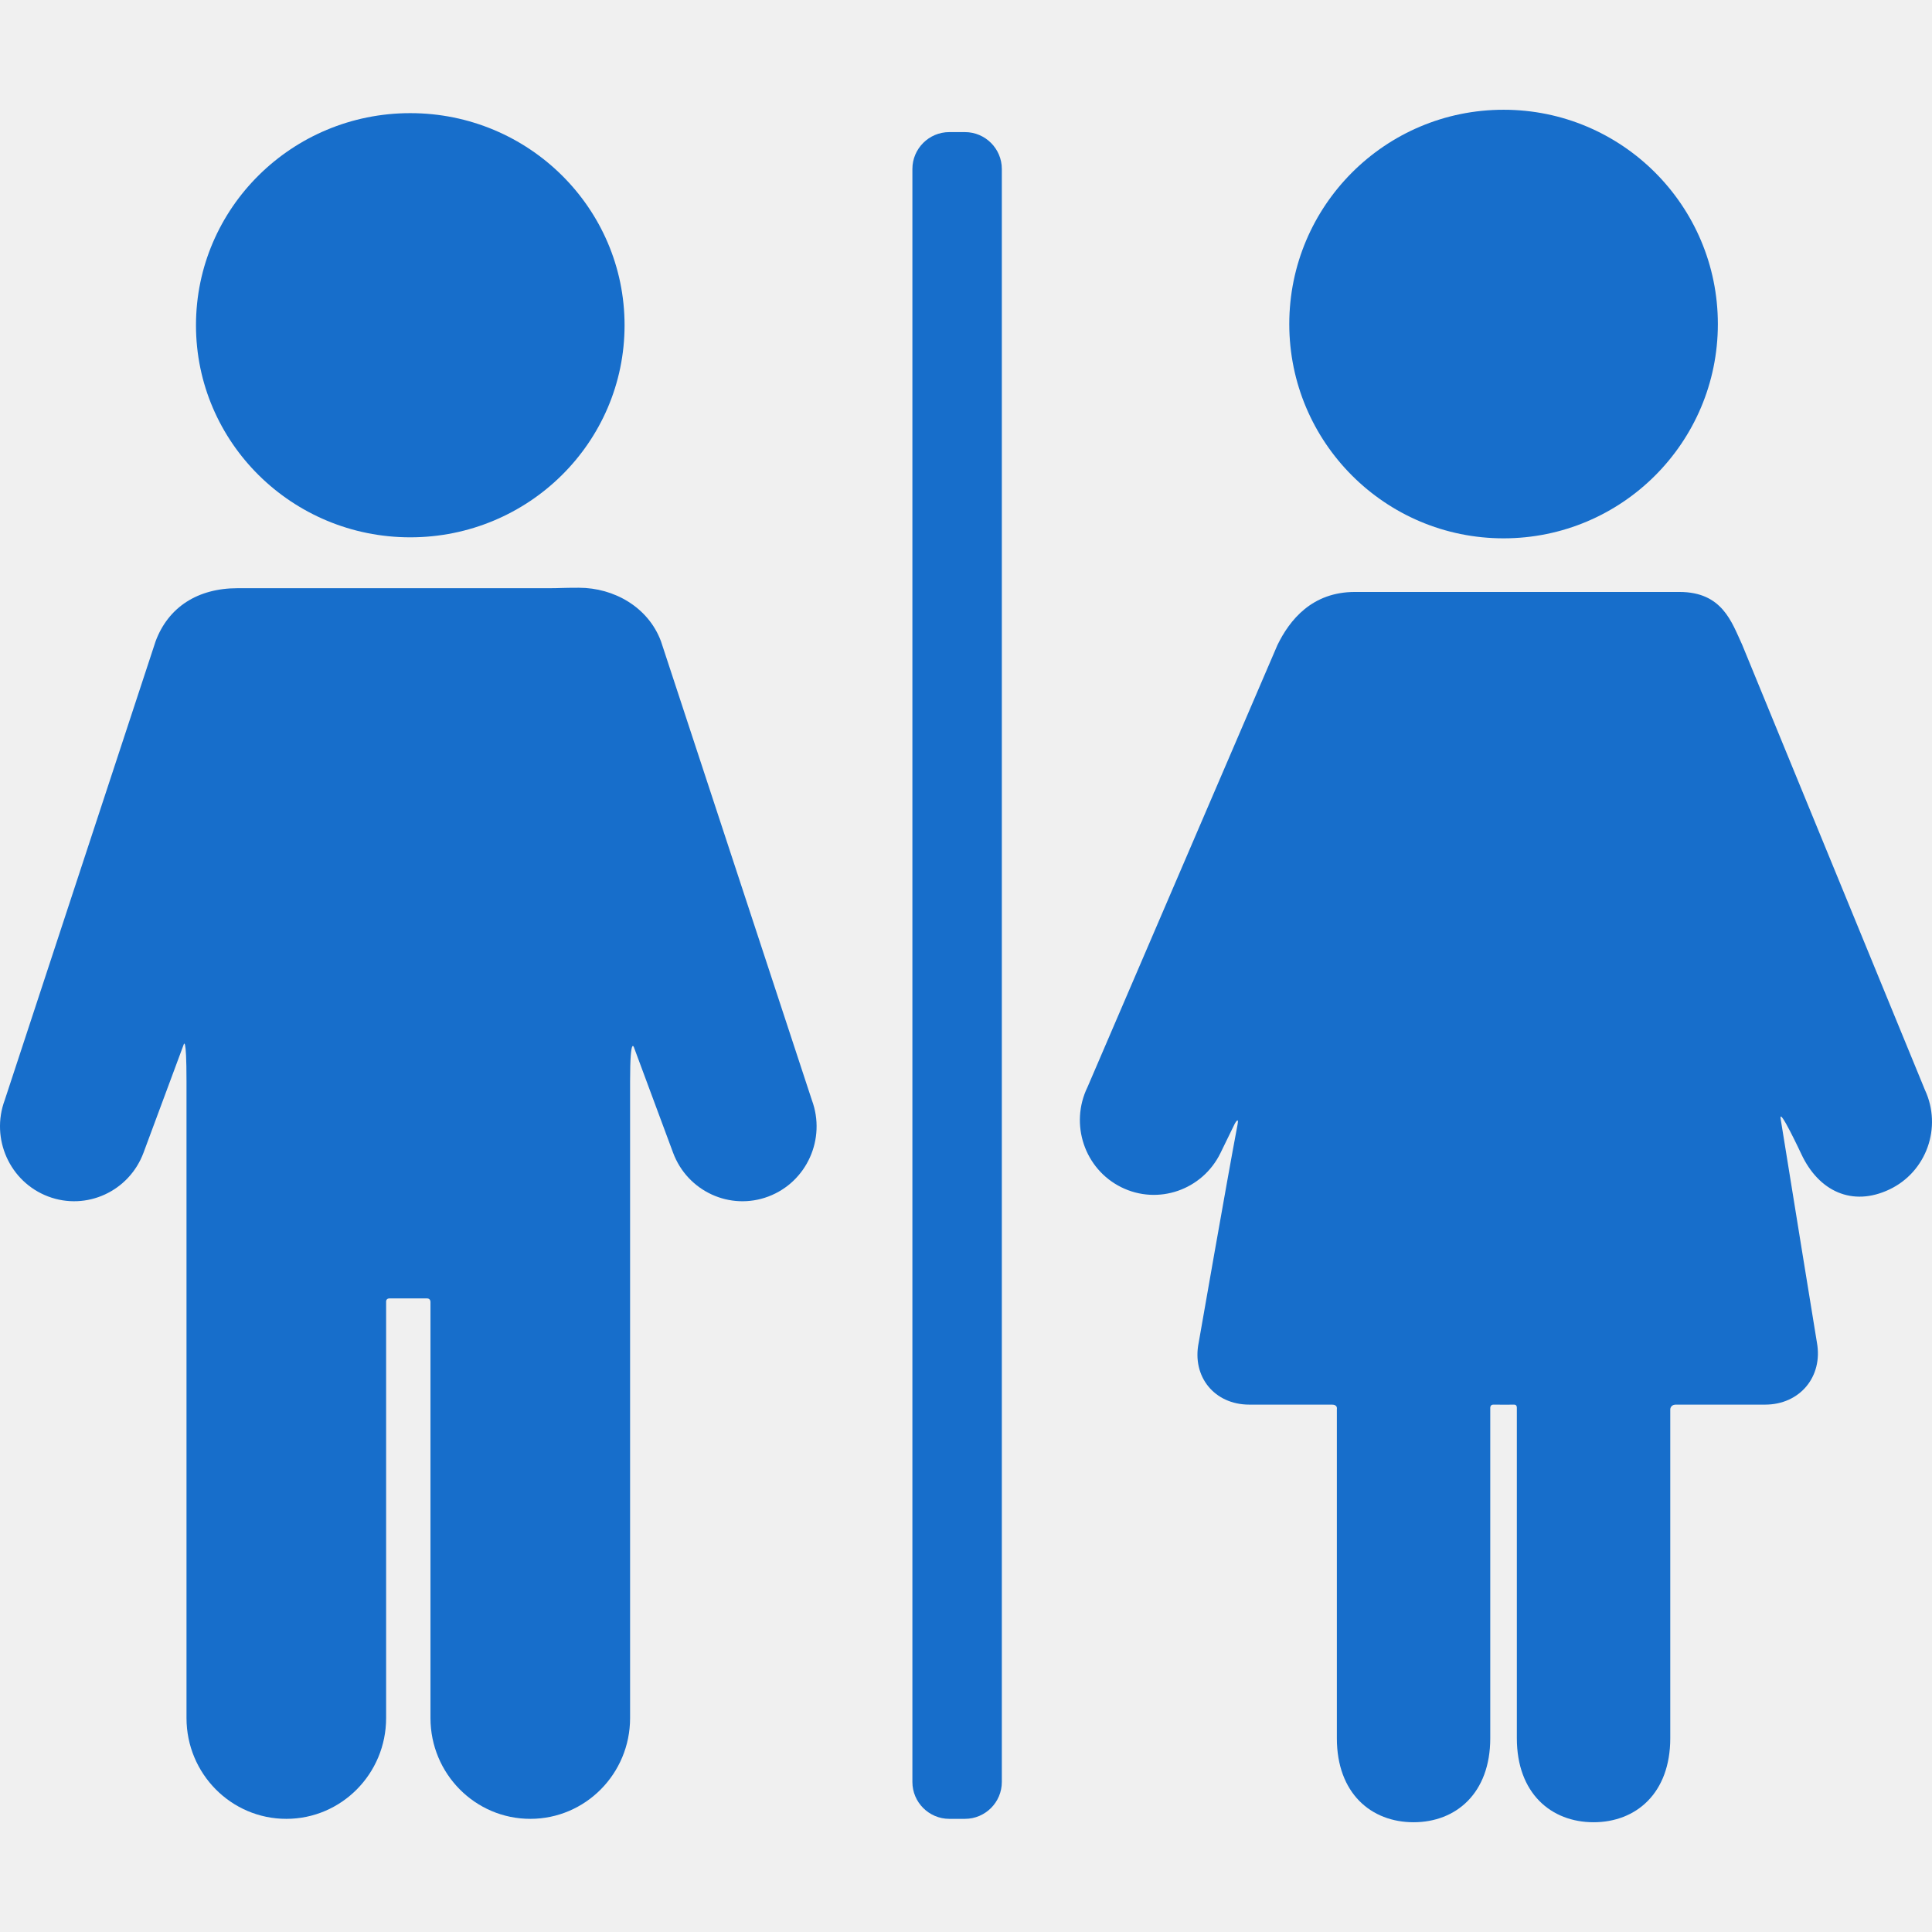
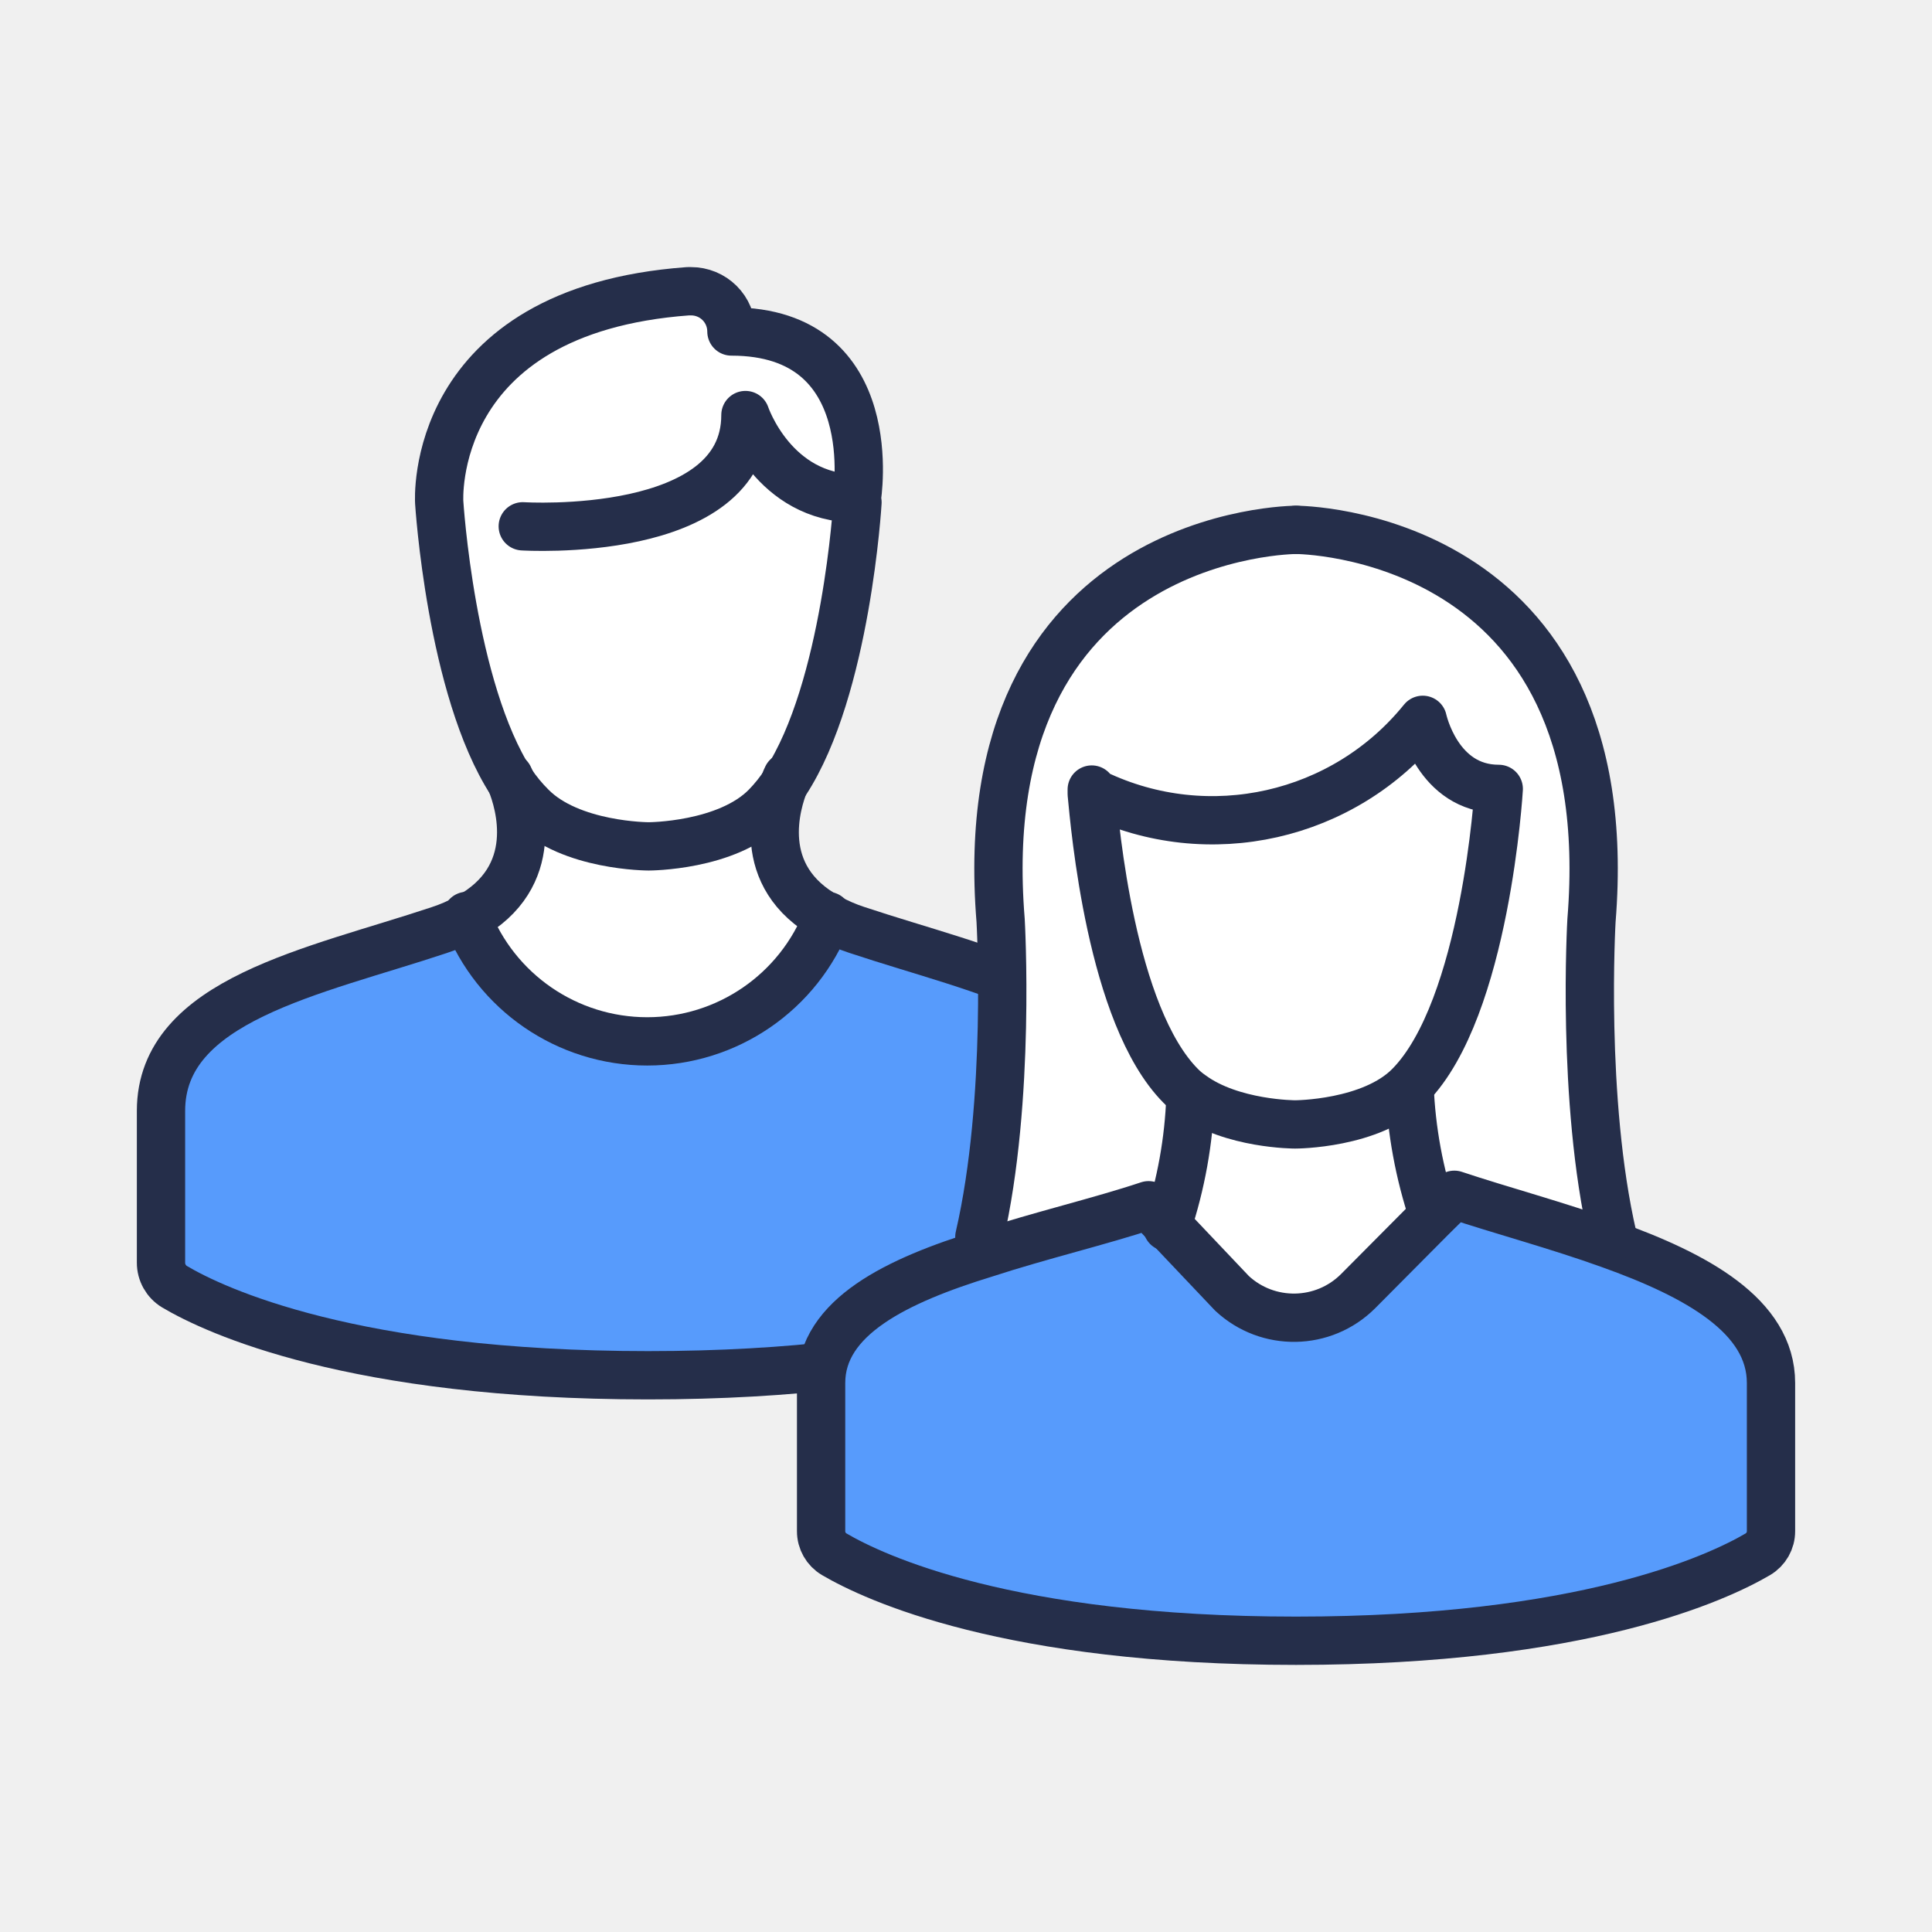
- <svg xmlns="http://www.w3.org/2000/svg" version="1.1" id="Capa_1" x="0px" y="0px" width="512px" height="512px" viewBox="0 0 367.264 367.264" style="enable-background:new 0 0 367.264 367.264;" xml:space="preserve">
-   <g>
-     <g>
-       <g>
-         <path d="M125.652,121.915c-2.417-6.508-8.949-10.185-15.59-10.185c-3.315,0-3.621,0.085-5.595,0.085H50.761     c-1.975,0-3.73,0-5.598,0c-7.584,0-13.17,3.591-15.587,10.1L0.9,209.121c-2.732,7.358,0.96,15.561,8.245,18.32     c7.286,2.76,15.407-0.969,18.14-8.326l7.624-20.527c0,0,0.544-2.07,0.544,6.967v121.039c0,10.582,8.494,19.16,18.973,19.16     s18.973-8.578,18.973-19.16v-79.075c0,0-0.092-0.699,0.644-0.699c1.78,0,5.343,0,7.124,0c0.703,0,0.664,0.699,0.664,0.699v79.075     c0,10.582,8.494,19.16,18.973,19.16s18.973-8.578,18.973-19.16V205.555c0-9.182,0.797-6.289,0.797-6.289l7.372,19.851     c2.731,7.358,10.854,11.086,18.14,8.326c7.285-2.761,10.978-10.962,8.245-18.319L125.652,121.915z" fill="#176ecb" />
-         <ellipse cx="77.991" cy="61.825" rx="40.736" ry="40.317" fill="#176ecb" />
-       </g>
-       <g>
-         <circle cx="285.821" cy="61.599" r="40.736" fill="#176ecb" />
-         <path d="M365.921,207.192l-34.758-84.667c-1.988-4.272-3.747-9.997-11.914-9.997c-3.017,0-6.008,0-9.463,0H267.25     c-3.521,0-5.351,0-9.688,0c-8.146,0-12.396,5.308-14.727,10.089l-36.103,84.027c-3.438,7.055-0.566,15.578,6.411,19.039     c6.982,3.46,15.43,0.547,18.868-6.51l2.717-5.571c0,0,0.844-1.503,0.527,0.159c-1.965,10.348-7.391,41.475-7.391,41.475     c-1.318,6.477,3.009,11.777,9.619,11.777c0,0,11.792,0,15.722,0c1.125,0,0.925,0.848,0.925,0.848v62.566     c0,10.479,6.526,15.973,14.58,15.973c8.051,0,14.581-5.494,14.581-15.973v-62.816c0,0-0.033-0.62,0.623-0.598     c0.847,0.027,2.991,0.004,3.952,0.004c0.548,0,0.479,0.66,0.479,0.66v62.75c0,10.479,6.53,15.973,14.584,15.973     c8.051,0,14.58-5.494,14.58-15.973v-62.399c0,0-0.096-1.015,1.112-1.015c4.229,0,16.912,0,16.912,0     c6.609,0,11.043-5.32,9.851-11.822c0,0-5.438-33.385-6.887-42.48c-0.415-2.607,3.916,6.65,3.916,6.65     c3.312,7.115,9.708,10.086,16.749,6.753C366.209,222.78,369.233,214.31,365.921,207.192z" fill="#176ecb" />
-       </g>
-       <g>
-         <g>
-           <g>
-             <path d="M190.443,338.754c0,3.85-3.149,7-7,7h-3c-3.85,0-7-3.15-7-7V32.113c0-3.85,3.15-7,7-7h3c3.85,0,7,3.15,7,7V338.754z" fill="#176ecb" />
-           </g>
-         </g>
-       </g>
-     </g>
-   </g>
-   <g>
- </g>
-   <g>
- </g>
-   <g>
- </g>
-   <g>
- </g>
-   <g>
- </g>
-   <g>
- </g>
-   <g>
- </g>
-   <g>
- </g>
-   <g>
- </g>
-   <g>
- </g>
-   <g>
- </g>
-   <g>
- </g>
-   <g>
- </g>
-   <g>
- </g>
-   <g>
- </g>
+ <svg xmlns="http://www.w3.org/2000/svg" id="Layer_1" data-name="Layer 1" viewBox="0 0 120 120">
+   <defs>
+     <style>.cls-1{fill:#579bfc;}.cls-2{fill:#fff;}.cls-3{fill:none;stroke:#252e4a;stroke-linecap:round;stroke-linejoin:round;stroke-width:3px;}</style>
+   </defs>
+   <path class="cls-1" d="M70.5,69v9.43a1.74,1.74,0,0,1-.84,1.49c-2.53,1.48-11.09,5.5-29.41,5.5s-26.88-4-29.41-5.5A1.74,1.74,0,0,1,10,78.42V69c0-6.91,9.51-8.64,17.28-11.23A10.11,10.11,0,0,0,29.05,57a12,12,0,0,0,22.4,0,10.11,10.11,0,0,0,1.77.77C61,60.35,70.5,62.08,70.5,69Z" />
+   <path class="cls-2" d="M31.75,48.58C28,42.78,27.28,31.2,27.28,31.2s-.77-11.92,15.45-13.11h.19a2.5,2.5,0,0,1,2.51,2.5c9.51,0,7.79,10.37,7.79,10.37v.24s-.68,11.58-4.47,17.38a9.74,9.74,0,0,1-1.21,1.52c-2.43,2.47-7.29,2.47-7.29,2.47s-4.86,0-7.29-2.47A9.74,9.74,0,0,1,31.75,48.58Z" />
+   <path class="cls-2" d="M51.45,57a12,12,0,0,1-22.4,0c4.67-2.54,3.21-7.15,2.7-8.41A9.74,9.74,0,0,0,33,50.1c2.43,2.47,7.29,2.47,7.29,2.47s4.86,0,7.29-2.47a9.74,9.74,0,0,0,1.21-1.52C48.24,49.84,46.78,54.45,51.45,57Z" />
+   <path class="cls-3" d="M48.89,48.25a2.66,2.66,0,0,0-.14.33c-.51,1.26-2,5.87,2.7,8.41a10.11,10.11,0,0,0,1.77.77C61,60.35,70.5,62.08,70.5,69v9.43a1.74,1.74,0,0,1-.84,1.49c-2.53,1.48-11.09,5.5-29.41,5.5s-26.88-4-29.41-5.5A1.74,1.74,0,0,1,10,78.42V69c0-6.91,9.51-8.64,17.28-11.23A10.11,10.11,0,0,0,29.05,57c4.67-2.54,3.21-7.15,2.7-8.41a2.66,2.66,0,0,0-.14-.33" />
+   <path class="cls-3" d="M29,56.89l0,.1a12,12,0,0,0,22.4,0l0-.1" />
+   <path class="cls-3" d="M32.47,32.69s13.83.87,13.83-6.91c0,0,1.73,5.18,6.92,5.18,0,0,1.72-10.37-7.79-10.37a2.5,2.5,0,0,0-2.51-2.5h-.19C26.51,19.28,27.28,31.2,27.28,31.2S28,42.78,31.75,48.58A9.74,9.74,0,0,0,33,50.1c2.43,2.47,7.29,2.47,7.29,2.47s4.86,0,7.29-2.47a9.74,9.74,0,0,0,1.21-1.52c3.79-5.8,4.47-17.38,4.47-17.38" />
+   <path class="cls-1" d="M72.5,76.11l4,4.22a5.64,5.64,0,0,0,7.83-.13L89,75.52l1.31-1.31c2.87,1,6.4,1.9,9.67,3.08,5.34,1.91,10,4.43,10,8.61v9.2a1.66,1.66,0,0,1-.82,1.44c-2.49,1.46-10.83,5.37-28.68,5.37S54.31,98,51.82,96.54A1.66,1.66,0,0,1,51,95.1V85.9c0-4.11,4.74-6.37,10.15-8.08,3.46-1.09,7.21-2,10.17-3Z" />
+   <path class="cls-2" d="M67.81,49.31C68,51.26,69,63.07,73.33,67.48a4.57,4.57,0,0,0,.68.57l-.07.09a28.7,28.7,0,0,1-1.44,8l-1.18-1.25c-3,1-6.71,1.87-10.17,3l-.32-1c2-8.52,1.32-19.66,1.32-19.66-2-24.26,18.35-24.26,18.35-24.26s20.32,0,18.35,24.26c0,0-.65,11.14,1.32,19.66l-.17.46c-3.27-1.18-6.8-2.12-9.67-3.08L89,75.52a28.81,28.81,0,0,1-1.47-8C92.29,62.67,93.09,49,93.09,49c-3.81,0-4.72-4.33-4.72-4.33A16.8,16.8,0,0,1,68.05,49.3Z" />
+   <path class="cls-2" d="M93.09,49s-.8,13.63-5.54,18.44c-2.36,2.4-7.11,2.4-7.11,2.4s-3.94,0-6.43-1.83a4.57,4.57,0,0,1-.68-.57C69,63.07,68,51.26,67.81,49.31h.24a16.8,16.8,0,0,0,20.32-4.59S89.28,49,93.09,49Z" />
+   <path class="cls-2" d="M89,75.52,84.35,80.2a5.64,5.64,0,0,1-7.83.13l-4-4.22a28.7,28.7,0,0,0,1.44-8l.07-.09c2.49,1.83,6.43,1.83,6.43,1.83s4.75,0,7.11-2.4A28.81,28.81,0,0,0,89,75.52Z" />
+   <path class="cls-3" d="M68.05,49.3a16.8,16.8,0,0,0,20.32-4.59S89.28,49,93.09,49c0,0-.8,13.63-5.54,18.44-2.36,2.4-7.11,2.4-7.11,2.4s-3.94,0-6.43-1.83a4.57,4.57,0,0,1-.68-.57C69,63.07,68,51.26,67.81,49.31c0-.18,0-.27,0-.27" />
+   <path class="cls-3" d="M89,75.52,84.35,80.2a5.64,5.64,0,0,1-7.83.13l-4-4.22-1.18-1.25c-3,1-6.71,1.87-10.17,3C55.74,79.53,51,81.79,51,85.9v9.2a1.66,1.66,0,0,0,.82,1.44c2.49,1.46,10.83,5.37,28.68,5.37s26.19-3.91,28.68-5.37A1.66,1.66,0,0,0,110,95.1V85.9c0-4.18-4.66-6.7-10-8.61-3.27-1.18-6.8-2.12-9.67-3.08Z" />
+   <path class="cls-3" d="M80.5,32.91s-20.32,0-18.35,24.26c0,0,.65,11.14-1.32,19.66" />
+   <path class="cls-3" d="M80.5,32.91s20.32,0,18.35,24.26c0,0-.65,11.14,1.32,19.66" />
+   <path class="cls-3" d="M87.55,67.48a28.81,28.81,0,0,0,1.47,8" />
+   <path class="cls-3" d="M73.94,68.14a28.7,28.7,0,0,1-1.44,8s0,0,0,.07" />
</svg>
